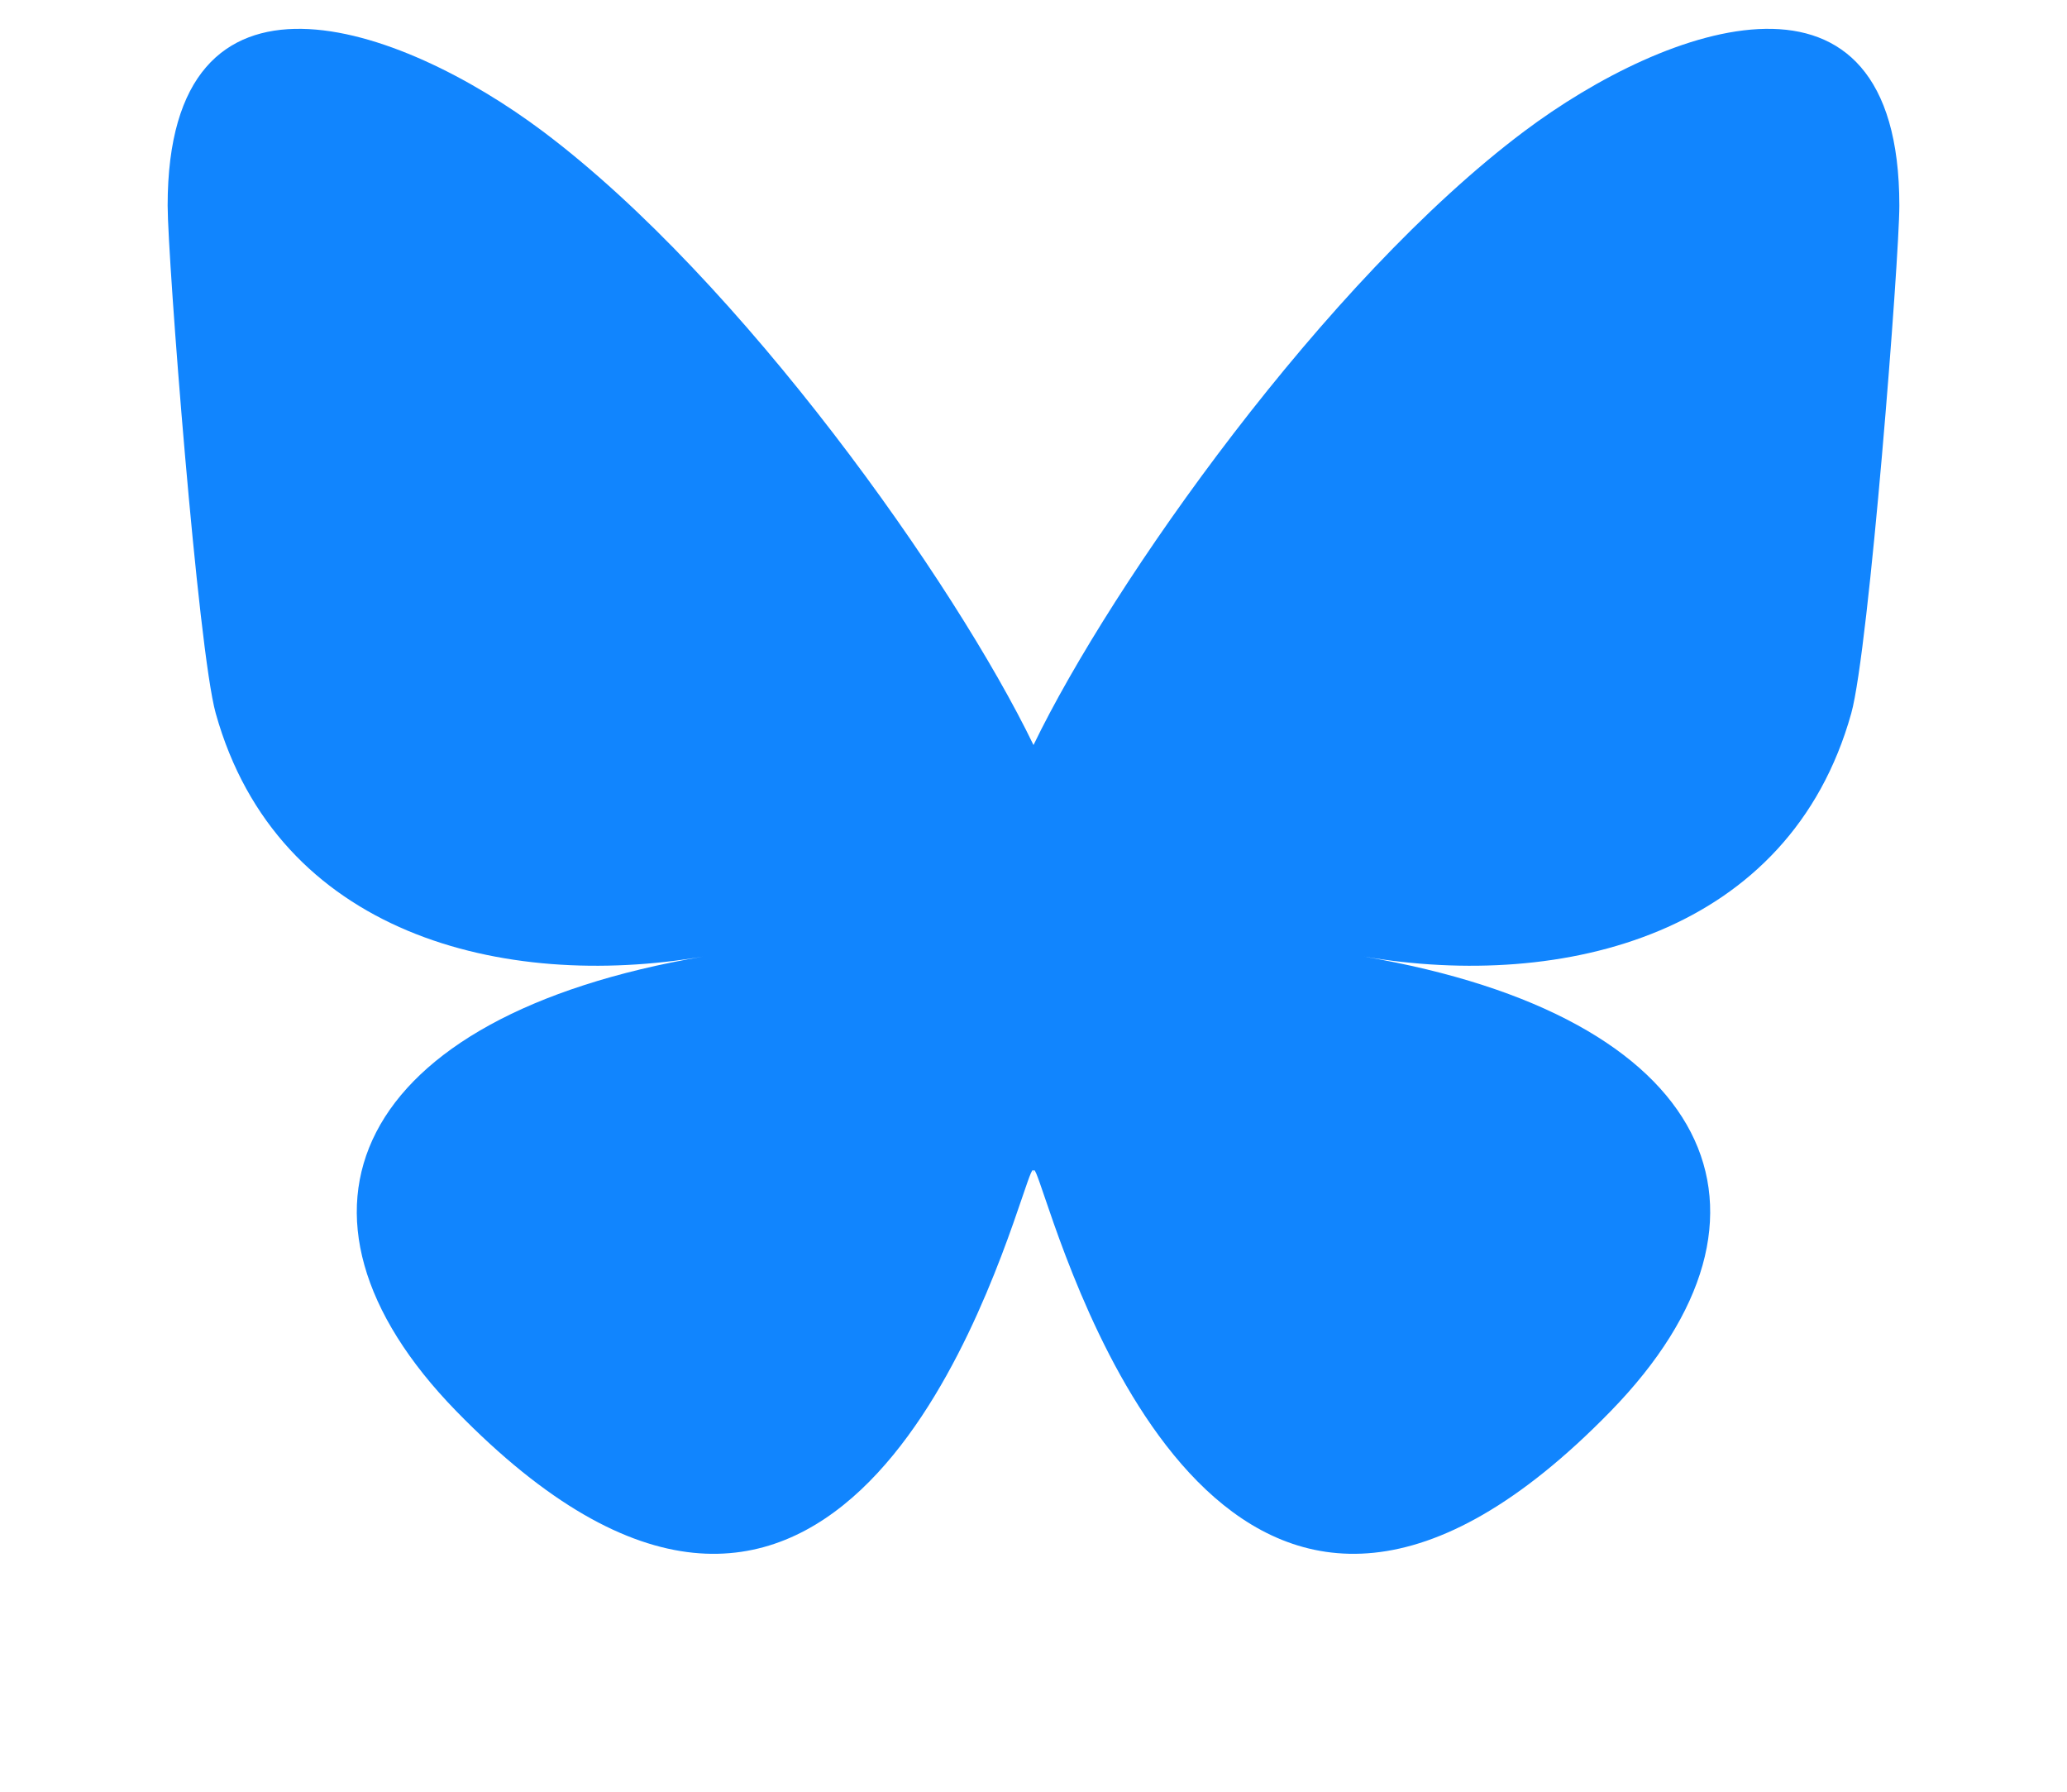
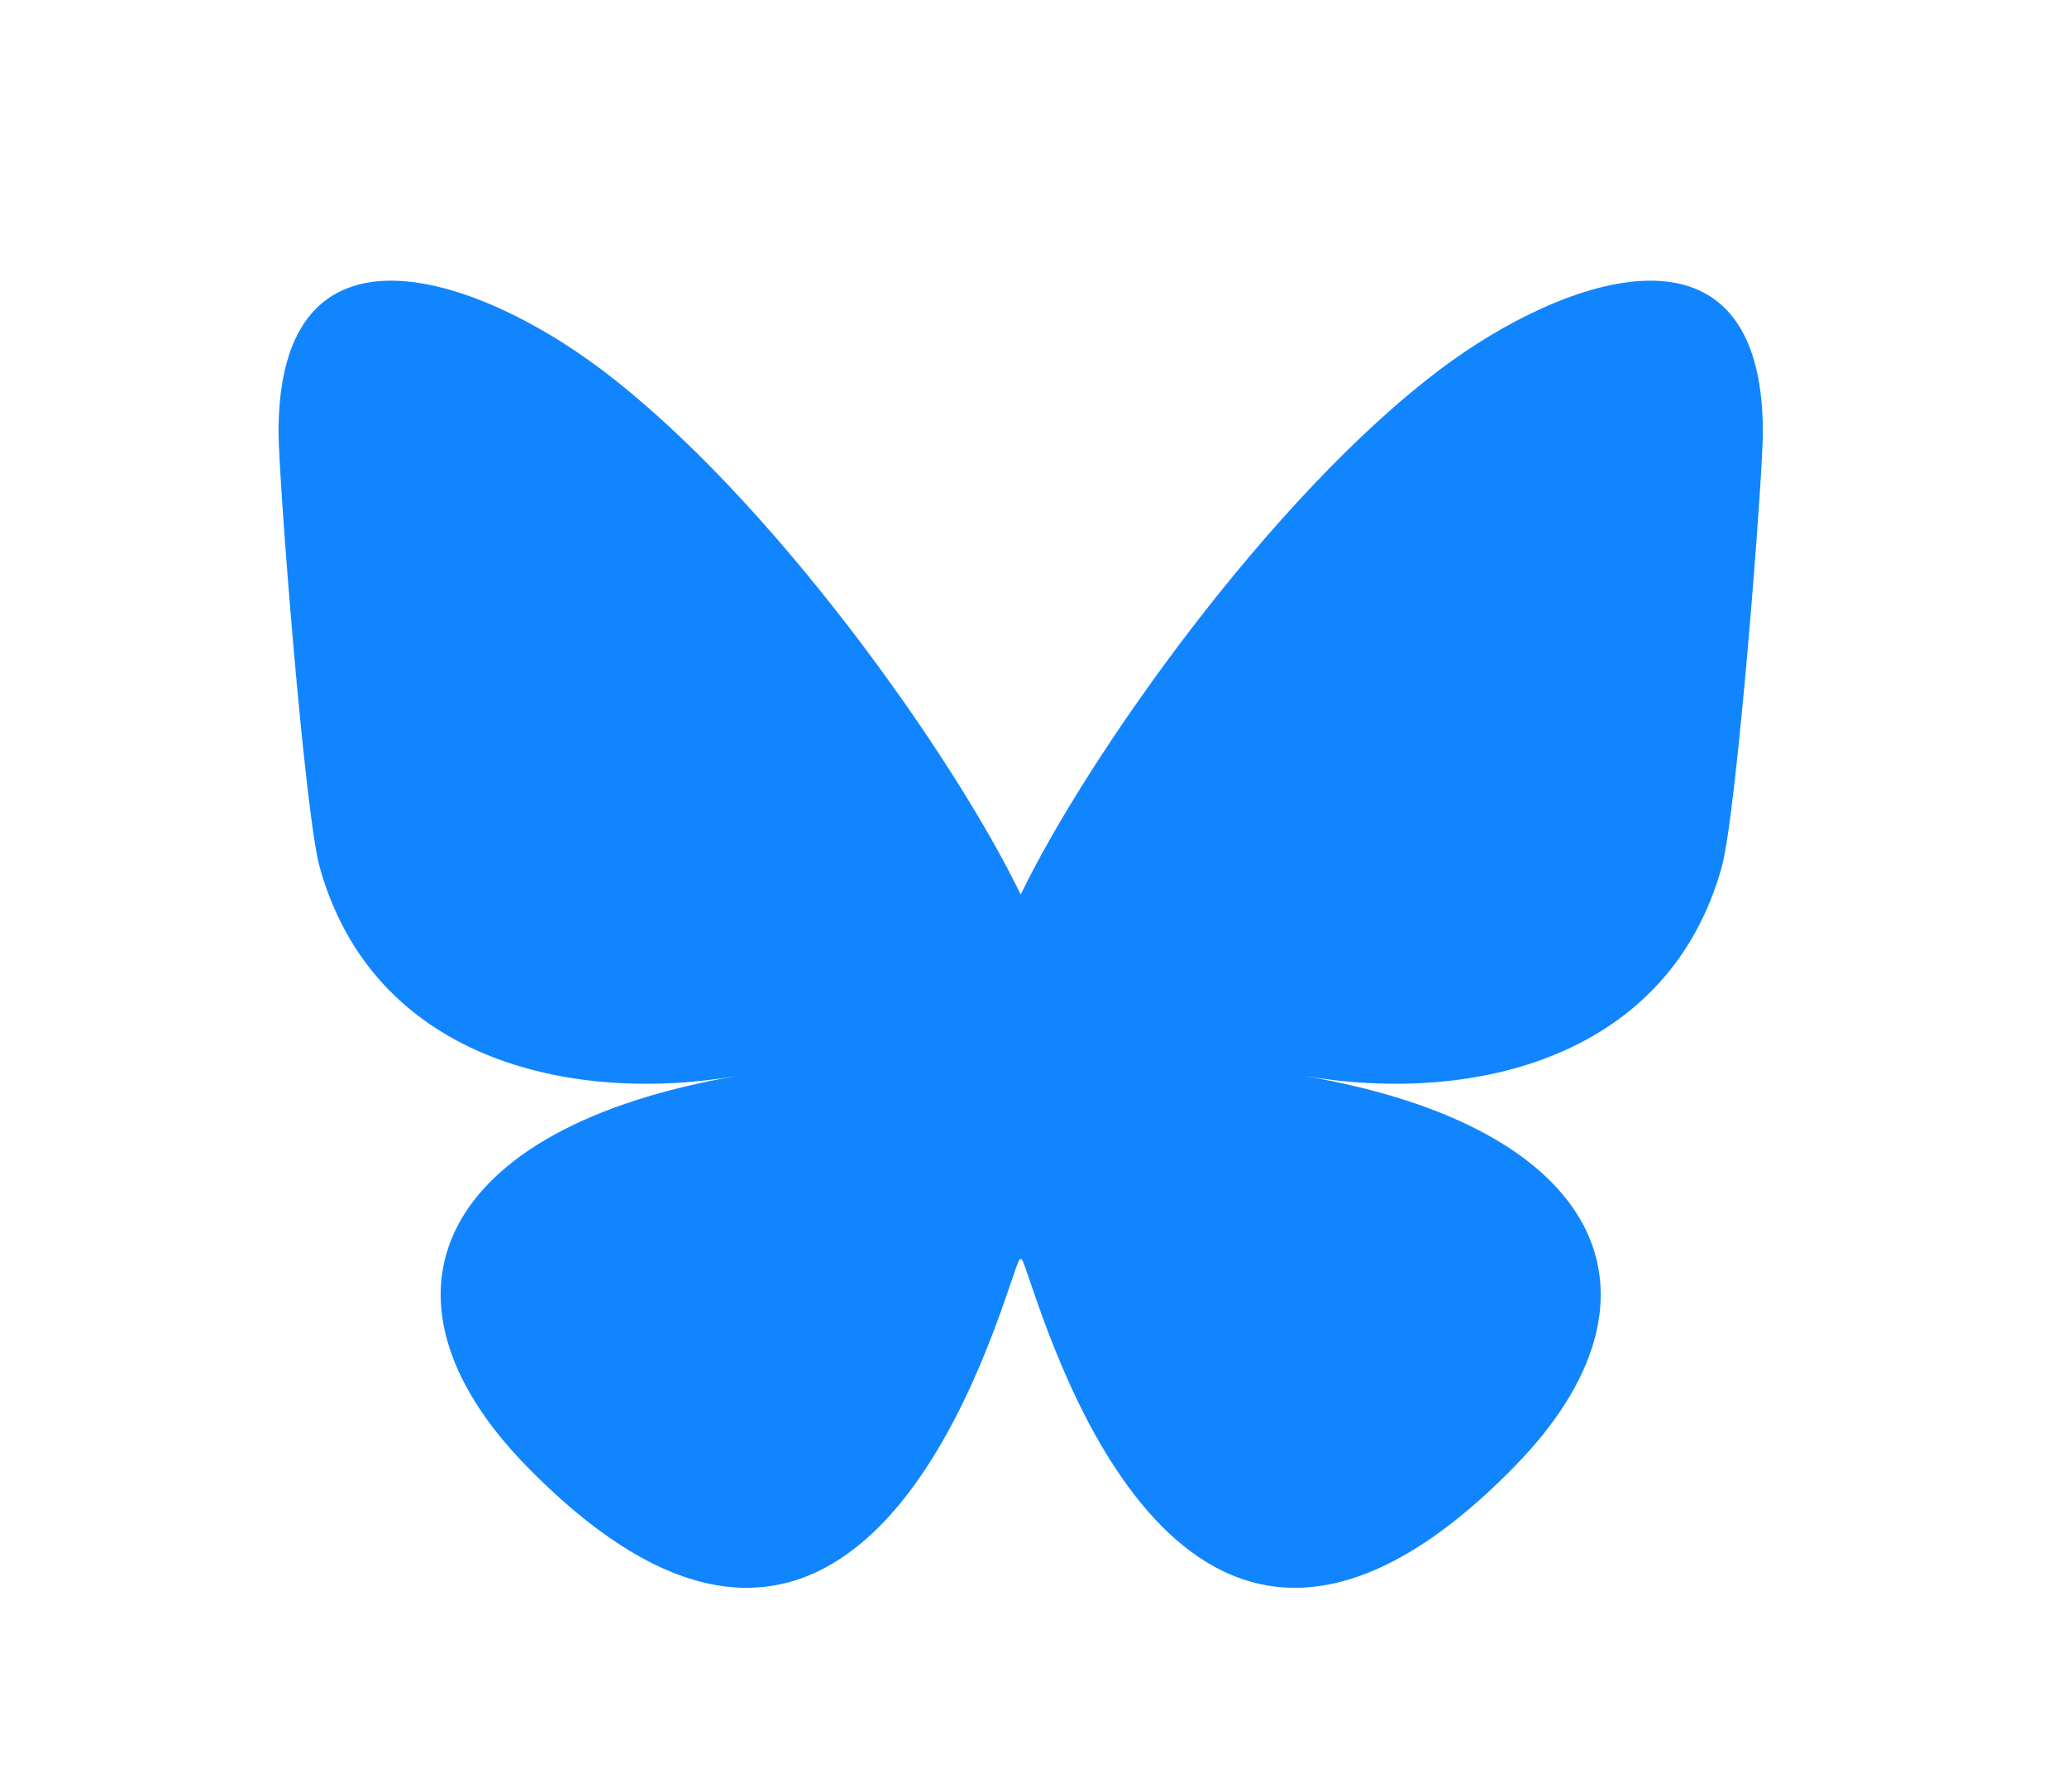
- <svg xmlns="http://www.w3.org/2000/svg" viewBox="0 0 600 600" width="15" height="13" version="1.1">
+ <svg viewBox="-20 -100 650 700" width="30" height="26" version="1.1">
  <path d="m135.72 44.03c66.496 49.921 138.02 151.14 164.28 205.46 26.262-54.316 97.782-155.54 164.28-205.46 47.98-36.021 125.72-63.892 125.72 24.795 0 17.712-10.155 148.79-16.111 170.07-20.703 73.984-96.144 92.854-163.25 81.433 117.3 19.964 147.14 86.092 82.697 152.22-122.39 125.59-175.91-31.511-189.63-71.766-2.514-7.38-3.69-10.832-3.708-7.896-0.017-2.936-1.194 0.517-3.708 7.896-13.714 40.255-67.233 197.36-189.63 71.766-64.444-66.128-34.605-132.26 82.697-152.22-67.108 11.421-142.55-7.449-163.25-81.433-5.956-21.282-16.111-152.36-16.111-170.07 0-88.687 77.742-60.816 125.72-24.795z" fill="#1185fe" />
</svg>
